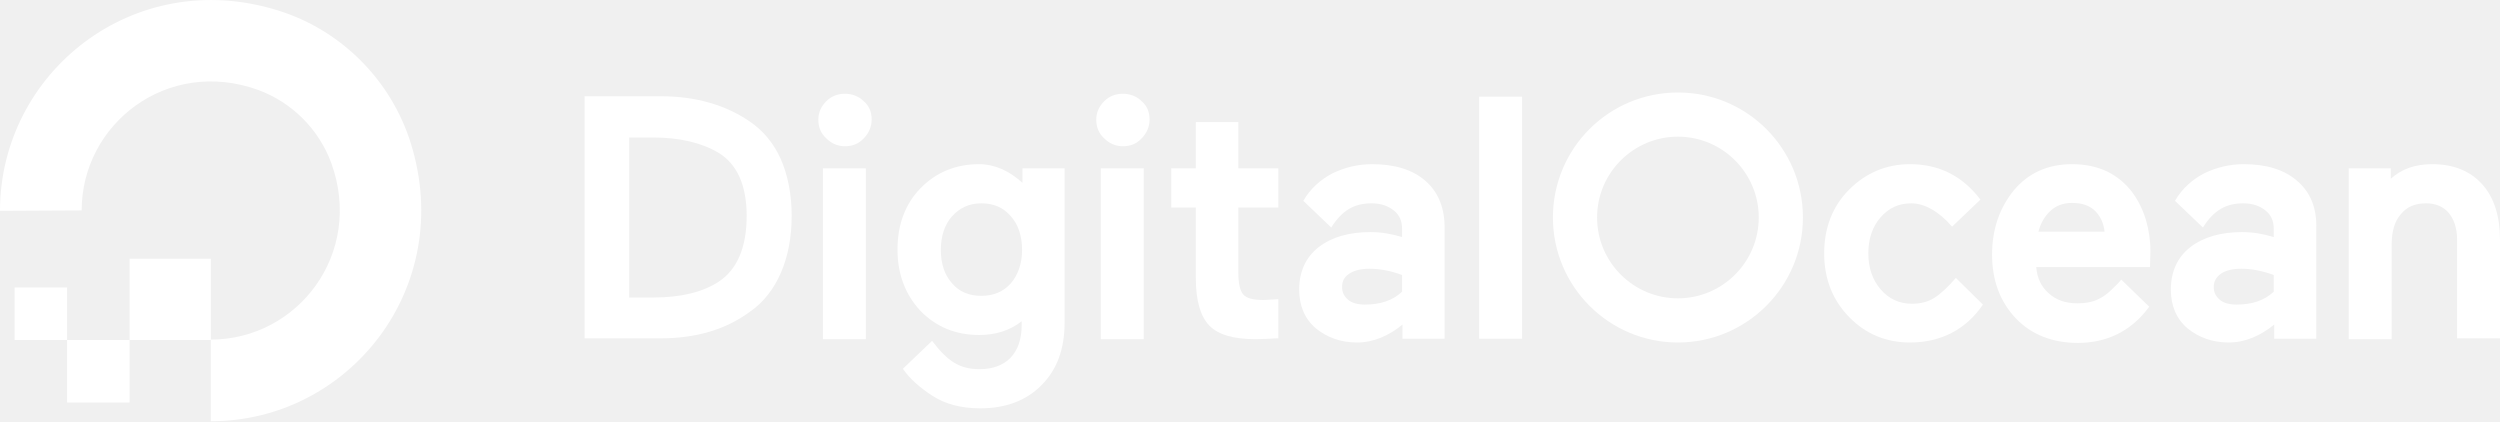
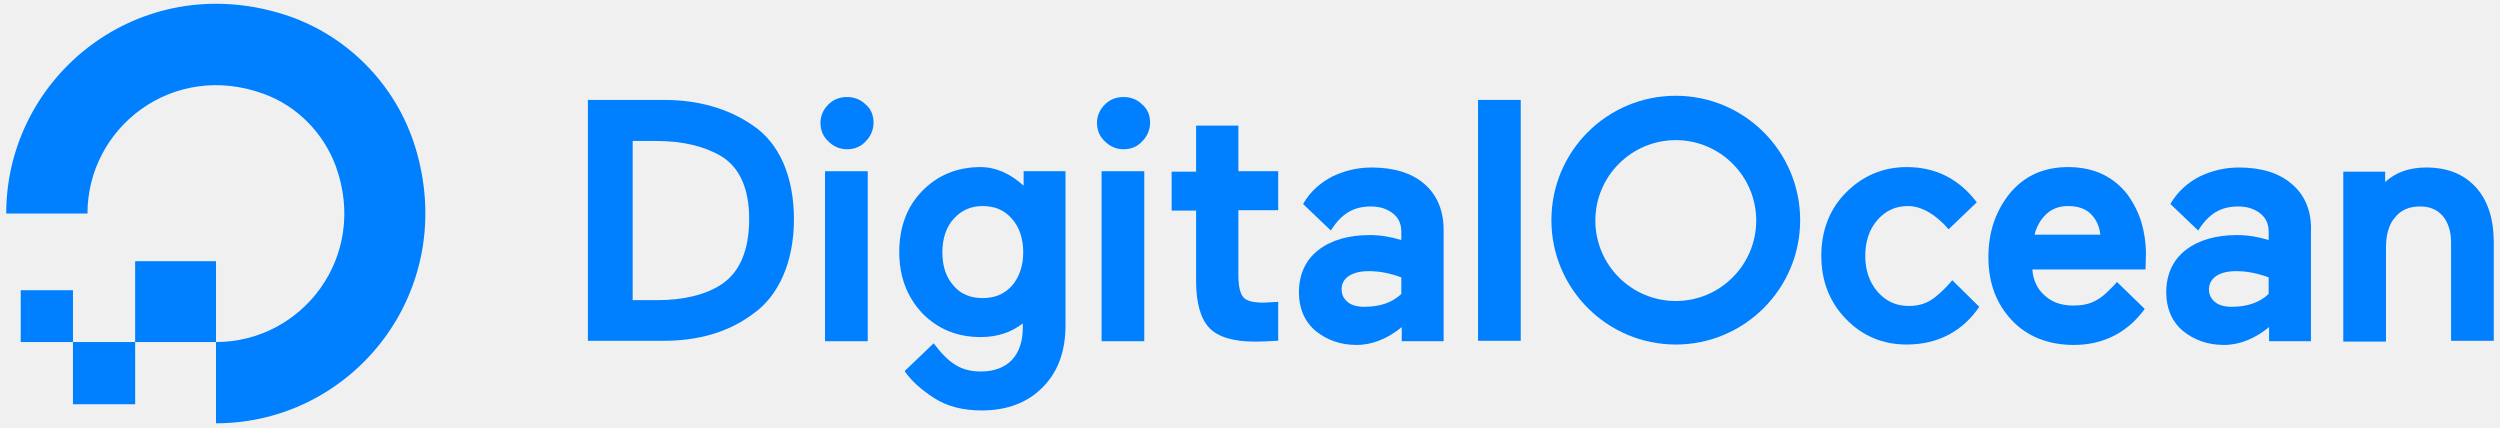
- <svg xmlns="http://www.w3.org/2000/svg" version="1.1" id="Layer_1" x="0px" y="0px" viewBox="0 0 600 101.1" style="enable-background:new 0 0 600 101.1;" xml:space="preserve">
+ <svg xmlns="http://www.w3.org/2000/svg" version="1.1" id="Layer_1" x="0px" y="0px" viewBox="0 0 603 103" style="enable-background:new 0 0 603 103;" xml:space="preserve">
  <style type="text/css">
- 	.st0{fill:#FFFFFF;}
- 	.st1{fill-rule:evenodd;clip-rule:evenodd;fill:#FFFFFF;}
+ 	.st0{fill:#0080FF;}
+ 	.st1{fill-rule:evenodd;clip-rule:evenodd;fill:#0080FF;}
</style>
  <g id="XMLID_2369_">
    <g id="XMLID_2638_">
      <g id="XMLID_2639_">
        <g>
          <g id="XMLID_44_">
            <g id="XMLID_48_">
-               <path id="XMLID_49_" class="st0" d="M50.6,101.1l0-19.6c20.8,0,36.8-20.6,28.9-42.4C76.5,31,70.1,24.6,62,21.6        c-21.8-7.9-42.4,8.1-42.4,28.9c0,0,0,0,0,0L0,50.6C0,17.5,32-8.3,66.7,2.5c15.2,4.7,27.2,16.8,31.9,31.9        C109.4,69.1,83.7,101.1,50.6,101.1z" />
+               <path id="XMLID_49_" class="st0" d="M52.1,102.1l0-19.6c20.8,0,36.8-20.6,28.9-42.4C78,32,71.6,25.5,63.5,22.6        c-21.8-7.9-42.4,8.1-42.4,28.9c0,0,0,0,0,0l-19.6,0c0-33.1,32-58.9,66.7-48.1c15.2,4.7,27.2,16.8,31.9,31.9        C110.9,70.1,85.2,102.1,52.1,102.1z" />
            </g>
-             <polygon id="XMLID_47_" class="st1" points="50.6,81.6 31.1,81.6 31.1,62.1 31.1,62.1 50.6,62.1 50.6,62.1      " />
-             <polygon id="XMLID_46_" class="st1" points="31.1,96.6 16.1,96.6 16.1,96.6 16.1,81.6 31.1,81.6 31.1,96.6      " />
-             <polygon id="XMLID_45_" class="st1" points="16.1,81.6 3.5,81.6 3.5,81.6 3.5,69 3.5,69 16.1,69 16.1,69      " />
+             <polygon id="XMLID_47_" class="st1" points="52.1,82.5 32.6,82.5 32.6,63 32.6,63 52.1,63 52.1,63      " />
+             <polygon id="XMLID_46_" class="st1" points="32.6,97.5 17.6,97.5 17.6,97.5 17.6,82.5 32.6,82.5 32.6,97.5      " />
+             <polygon id="XMLID_45_" class="st1" points="17.6,82.5 5,82.5 5,82.5 5,70 5,70 17.6,70 17.6,70      " />
          </g>
        </g>
      </g>
    </g>
    <g id="XMLID_2370_">
-       <path id="XMLID_2635_" class="st0" d="M180,29.2c-5.8-4-13-6.1-21.4-6.1h-18.3v58.1h18.3c8.4,0,15.6-2.1,21.4-6.4    c3.2-2.2,5.7-5.4,7.4-9.3c1.7-3.9,2.6-8.5,2.6-13.7c0-5.1-0.9-9.7-2.6-13.6C185.7,34.4,183.2,31.4,180,29.2z M151,33h5.8    c6.4,0,11.7,1.3,15.7,3.7c4.4,2.7,6.7,7.8,6.7,15.1c0,7.6-2.3,12.9-6.7,15.8h0c-3.8,2.5-9.1,3.8-15.6,3.8H151V33z" />
-       <path id="XMLID_2634_" class="st0" d="M202.8,22.5c-1.8,0-3.3,0.6-4.5,1.8c-1.2,1.2-1.9,2.7-1.9,4.4c0,1.8,0.6,3.3,1.9,4.5    c1.2,1.2,2.7,1.9,4.5,1.9c1.8,0,3.3-0.6,4.5-1.9c1.2-1.2,1.9-2.8,1.9-4.5c0-1.8-0.6-3.3-1.9-4.4C206.1,23.1,204.5,22.5,202.8,22.5    z" />
-       <rect id="XMLID_2564_" x="197.5" y="40.4" class="st0" width="10.3" height="41" />
-       <path id="XMLID_2561_" class="st0" d="M245.3,43.8c-3.1-2.8-6.6-4.4-10.3-4.4c-5.7,0-10.4,2-14.1,5.8c-3.7,3.8-5.5,8.8-5.5,14.7    c0,5.8,1.8,10.7,5.5,14.7c3.7,3.8,8.4,5.8,14.1,5.8c4,0,7.4-1.1,10.2-3.3v0.9c0,3.4-0.9,6-2.7,7.9c-1.8,1.8-4.3,2.7-7.4,2.7    c-4.8,0-7.7-1.9-11.4-6.8l-7,6.7l0.2,0.3c1.5,2.1,3.8,4.2,6.9,6.2c3.1,2,6.9,3,11.5,3c6.1,0,11.1-1.9,14.7-5.6    c3.7-3.7,5.5-8.7,5.5-14.9V40.4h-10.1V43.8z M242.6,68c-1.8,2-4.1,3-7.1,3c-3,0-5.3-1-7-3c-1.8-2-2.7-4.7-2.7-8    c0-3.3,0.9-6.1,2.7-8.1c1.8-2,4.1-3.1,7-3.1c3,0,5.3,1,7.1,3.1c1.8,2,2.7,4.8,2.7,8.1C245.3,63.3,244.3,66,242.6,68z" />
-       <rect id="XMLID_2560_" x="264.2" y="40.4" class="st0" width="10.3" height="41" />
-       <path id="XMLID_2552_" class="st0" d="M269.5,22.5c-1.8,0-3.3,0.6-4.5,1.8c-1.2,1.2-1.9,2.7-1.9,4.4c0,1.8,0.6,3.3,1.9,4.5    c1.2,1.2,2.7,1.9,4.5,1.9c1.8,0,3.3-0.6,4.5-1.9c1.2-1.2,1.9-2.8,1.9-4.5c0-1.8-0.6-3.3-1.9-4.4C272.8,23.1,271.2,22.5,269.5,22.5    z" />
-       <path id="XMLID_2509_" class="st0" d="M297.1,29.3H287v11.1h-5.9v9.4h5.9v17c0,5.3,1.1,9.1,3.2,11.3c2.1,2.2,5.8,3.3,11.1,3.3    c1.7,0,3.4-0.1,5-0.2l0.5,0v-9.4l-3.5,0.2c-2.5,0-4.1-0.4-4.9-1.3c-0.8-0.9-1.2-2.7-1.2-5.4V49.8h9.6v-9.4h-9.6V29.3z" />
-       <rect id="XMLID_2508_" x="355" y="23.2" class="st0" width="10.3" height="58.1" />
-       <path id="XMLID_2470_" class="st0" d="M469.4,66.7c-1.8,2.1-3.7,3.9-5.2,4.8v0c-1.4,0.9-3.2,1.4-5.3,1.4c-3,0-5.5-1.1-7.5-3.4    c-2-2.3-3-5.2-3-8.7s1-6.4,2.9-8.6c2-2.3,4.4-3.4,7.4-3.4c3.3,0,6.8,2.1,9.8,5.6l6.8-6.5l0,0c-4.4-5.8-10.1-8.5-16.9-8.5    c-5.7,0-10.6,2.1-14.6,6.1c-4,4-6,9.2-6,15.3s2,11.2,6,15.3c4,4.1,8.9,6.1,14.6,6.1c7.5,0,13.5-3.2,17.5-9.1L469.4,66.7z" />
-       <path id="XMLID_2460_" class="st0" d="M511.7,46.1c-1.5-2-3.5-3.7-5.9-4.9c-2.5-1.2-5.3-1.8-8.5-1.8c-5.8,0-10.5,2.1-14,6.3    c-3.4,4.2-5.2,9.3-5.2,15.4c0,6.2,1.9,11.3,5.7,15.3c3.7,3.9,8.8,5.9,14.9,5.9c6.9,0,12.7-2.8,16.9-8.4l0.2-0.3l-6.7-6.5l0,0    c-0.6,0.8-1.5,1.6-2.3,2.4c-1,1-2,1.7-3,2.2c-1.5,0.8-3.3,1.1-5.2,1.1c-2.9,0-5.2-0.8-7-2.5c-1.7-1.5-2.7-3.6-2.9-6.2H516l0.1-3.8    c0-2.7-0.4-5.2-1.1-7.6C514.3,50.4,513.2,48.1,511.7,46.1z M489.2,55.7c0.5-2,1.4-3.6,2.7-4.9c1.4-1.4,3.2-2.1,5.4-2.1    c2.5,0,4.4,0.7,5.7,2.1c1.2,1.3,1.9,2.9,2.1,4.8H489.2z" />
-       <path id="XMLID_2456_" class="st0" d="M551.3,43.4L551.3,43.4c-3.1-2.7-7.4-4-12.8-4c-3.4,0-6.6,0.8-9.5,2.2    c-2.7,1.4-5.3,3.6-7,6.6l0.1,0.1l6.6,6.3c2.7-4.3,5.7-5.8,9.7-5.8c2.2,0,3.9,0.6,5.3,1.7c1.4,1.1,2,2.6,2,4.4v2    c-2.6-0.8-5.1-1.2-7.6-1.2c-5.1,0-9.3,1.2-12.4,3.6c-3.1,2.4-4.7,5.9-4.7,10.2c0,3.8,1.3,7,4,9.3c2.7,2.2,6,3.4,9.9,3.4    c3.9,0,7.6-1.6,10.9-4.3v3.4h10.1V55C556.1,50,554.5,46.1,551.3,43.4z M533,65.7c1.2-0.8,2.8-1.2,4.9-1.2c2.5,0,5.1,0.5,7.8,1.5v4    c-2.2,2.1-5.2,3.1-8.9,3.1c-1.8,0-3.2-0.4-4.1-1.2c-0.9-0.8-1.4-1.7-1.4-3C531.3,67.5,531.9,66.5,533,65.7z" />
-       <path id="XMLID_2454_" class="st0" d="M595.7,44.2c-2.9-3.2-6.9-4.8-12-4.8c-4.1,0-7.4,1.2-9.9,3.5v-2.5h-10.1v41H574V58.7    c0-3.1,0.7-5.6,2.2-7.3c1.5-1.8,3.4-2.6,6.1-2.6c2.3,0,4.1,0.8,5.4,2.3c1.3,1.6,2,3.7,2,6.4v23.7H600V57.6    C600,51.9,598.6,47.4,595.7,44.2z" />
-       <path id="XMLID_2450_" class="st0" d="M342.1,43.4L342.1,43.4c-3.1-2.7-7.4-4-12.8-4c-3.4,0-6.6,0.8-9.5,2.2    c-2.7,1.4-5.3,3.6-7,6.6l0.1,0.1l6.6,6.3c2.7-4.3,5.7-5.8,9.7-5.8c2.2,0,3.9,0.6,5.3,1.7c1.4,1.1,2,2.6,2,4.4v2    c-2.6-0.8-5.1-1.2-7.6-1.2c-5.1,0-9.3,1.2-12.4,3.6c-3.1,2.4-4.7,5.9-4.7,10.2c0,3.8,1.3,7,4,9.3c2.7,2.2,6,3.4,9.9,3.4    c3.9,0,7.6-1.6,10.9-4.3v3.4h10.1V55C346.8,50,345.2,46.1,342.1,43.4z M323.8,65.7c1.2-0.8,2.8-1.2,4.9-1.2c2.5,0,5.1,0.5,7.8,1.5    v4c-2.2,2.1-5.2,3.1-8.9,3.1c-1.8,0-3.2-0.4-4.1-1.2c-0.9-0.8-1.4-1.7-1.4-3C322.1,67.5,322.6,66.5,323.8,65.7z" />
-       <path id="XMLID_2371_" class="st0" d="M402.7,82.2c-16.5,0-30-13.4-30-30s13.4-30,30-30s30,13.4,30,30S419.2,82.2,402.7,82.2z     M402.7,32.8c-10.7,0-19.4,8.7-19.4,19.4s8.7,19.4,19.4,19.4s19.4-8.7,19.4-19.4S413.4,32.8,402.7,32.8z" />
+       <path id="XMLID_2635_" class="st0" d="M181.5,30.2c-5.8-4-13-6.1-21.4-6.1h-18.3v58.1h18.3c8.4,0,15.6-2.1,21.4-6.4    c3.2-2.2,5.7-5.4,7.4-9.3c1.7-3.9,2.6-8.5,2.6-13.7c0-5.1-0.9-9.7-2.6-13.6C187.2,35.4,184.7,32.3,181.5,30.2z M152.5,34h5.8    c6.4,0,11.7,1.3,15.7,3.7c4.4,2.7,6.7,7.8,6.7,15.1c0,7.6-2.3,12.9-6.7,15.8h0c-3.8,2.5-9.1,3.8-15.6,3.8h-5.8V34z" />
+       <path id="XMLID_2634_" class="st0" d="M204.3,23.4c-1.8,0-3.3,0.6-4.5,1.8c-1.2,1.2-1.9,2.7-1.9,4.4c0,1.8,0.6,3.3,1.9,4.5    c1.2,1.2,2.7,1.9,4.5,1.9c1.8,0,3.3-0.6,4.5-1.9c1.2-1.2,1.9-2.8,1.9-4.5c0-1.8-0.6-3.3-1.9-4.4C207.6,24,206,23.4,204.3,23.4z" />
+       <rect id="XMLID_2564_" x="199" y="41.3" class="st0" width="10.3" height="41" />
+       <path id="XMLID_2561_" class="st0" d="M246.8,44.7c-3.1-2.8-6.6-4.4-10.3-4.4c-5.7,0-10.4,2-14.1,5.8c-3.7,3.8-5.5,8.8-5.5,14.7    c0,5.8,1.8,10.7,5.5,14.7c3.7,3.8,8.4,5.8,14.1,5.8c4,0,7.4-1.1,10.2-3.3V79c0,3.4-0.9,6-2.7,7.9c-1.8,1.8-4.3,2.7-7.4,2.7    c-4.8,0-7.7-1.9-11.4-6.8l-7,6.7l0.2,0.3c1.5,2.1,3.8,4.2,6.9,6.2c3.1,2,6.9,3,11.5,3c6.1,0,11.1-1.9,14.7-5.6    c3.7-3.7,5.5-8.7,5.5-14.9V41.3h-10.1V44.7z M244.1,68.9c-1.8,2-4.1,3-7.1,3c-3,0-5.3-1-7-3c-1.8-2-2.7-4.7-2.7-8    c0-3.3,0.9-6.1,2.7-8.1c1.8-2,4.1-3.1,7-3.1c3,0,5.3,1,7.1,3.1c1.8,2,2.7,4.8,2.7,8.1C246.8,64.2,245.8,66.9,244.1,68.9z" />
+       <rect id="XMLID_2560_" x="265.7" y="41.3" class="st0" width="10.3" height="41" />
+       <path id="XMLID_2552_" class="st0" d="M271,23.4c-1.8,0-3.3,0.6-4.5,1.8c-1.2,1.2-1.9,2.7-1.9,4.4c0,1.8,0.6,3.3,1.9,4.5    c1.2,1.2,2.7,1.9,4.5,1.9c1.8,0,3.3-0.6,4.5-1.9c1.2-1.2,1.9-2.8,1.9-4.5c0-1.8-0.6-3.3-1.9-4.4C274.3,24,272.7,23.4,271,23.4z" />
+       <path id="XMLID_2509_" class="st0" d="M298.6,30.3h-10.1v11.1h-5.9v9.4h5.9v17c0,5.3,1.1,9.1,3.2,11.3c2.1,2.2,5.8,3.3,11.1,3.3    c1.7,0,3.4-0.1,5-0.2l0.5,0v-9.4l-3.5,0.2c-2.5,0-4.1-0.4-4.9-1.3c-0.8-0.9-1.2-2.7-1.2-5.4V50.7h9.6v-9.4h-9.6V30.3z" />
+       <rect id="XMLID_2508_" x="356.5" y="24.1" class="st0" width="10.3" height="58.1" />
+       <path id="XMLID_2470_" class="st0" d="M470.9,67.6c-1.8,2.1-3.7,3.9-5.2,4.8v0c-1.4,0.9-3.2,1.4-5.3,1.4c-3,0-5.5-1.1-7.5-3.4    c-2-2.3-3-5.2-3-8.7s1-6.4,2.9-8.6c2-2.3,4.4-3.4,7.4-3.4c3.3,0,6.8,2.1,9.8,5.6l6.8-6.5l0,0c-4.4-5.8-10.1-8.5-16.9-8.5    c-5.7,0-10.6,2.1-14.6,6.1c-4,4-6,9.2-6,15.3s2,11.2,6,15.3c4,4.1,8.9,6.1,14.6,6.1c7.5,0,13.5-3.2,17.5-9.1L470.9,67.6z" />
+       <path id="XMLID_2460_" class="st0" d="M513.2,47c-1.5-2-3.5-3.7-5.9-4.9c-2.5-1.2-5.3-1.8-8.5-1.8c-5.8,0-10.5,2.1-14,6.3    c-3.4,4.2-5.2,9.3-5.2,15.4c0,6.2,1.9,11.3,5.7,15.3c3.7,3.9,8.8,5.9,14.9,5.9c6.9,0,12.7-2.8,16.9-8.4l0.2-0.3l-6.7-6.5l0,0    c-0.6,0.8-1.5,1.6-2.3,2.4c-1,1-2,1.7-3,2.2c-1.5,0.8-3.3,1.1-5.2,1.1c-2.9,0-5.2-0.8-7-2.5c-1.7-1.5-2.7-3.6-2.9-6.2h27.3    l0.1-3.8c0-2.7-0.4-5.2-1.1-7.6C515.8,51.3,514.7,49.1,513.2,47z M490.7,56.7c0.5-2,1.4-3.6,2.7-4.9c1.4-1.4,3.2-2.1,5.4-2.1    c2.5,0,4.4,0.7,5.7,2.1c1.2,1.3,1.9,2.9,2.1,4.8H490.7z" />
+       <path id="XMLID_2456_" class="st0" d="M552.8,44.4L552.8,44.4c-3.1-2.7-7.4-4-12.8-4c-3.4,0-6.6,0.8-9.5,2.2    c-2.7,1.4-5.3,3.6-7,6.6l0.1,0.1l6.6,6.3c2.7-4.3,5.7-5.8,9.7-5.8c2.2,0,3.9,0.6,5.3,1.7c1.4,1.1,2,2.6,2,4.4v2    c-2.6-0.8-5.1-1.2-7.6-1.2c-5.1,0-9.3,1.2-12.4,3.6c-3.1,2.4-4.7,5.9-4.7,10.2c0,3.8,1.3,7,4,9.3c2.7,2.2,6,3.4,9.9,3.4    c3.9,0,7.6-1.6,10.9-4.3v3.4h10.1V55.9C557.6,51,556,47.1,552.8,44.4z M534.5,66.6c1.2-0.8,2.8-1.2,4.9-1.2c2.5,0,5.1,0.5,7.8,1.5    v4C545,73,542,74,538.3,74c-1.8,0-3.2-0.4-4.1-1.2c-0.9-0.8-1.4-1.7-1.4-3C532.8,68.5,533.4,67.4,534.5,66.6z" />
+       <path id="XMLID_2454_" class="st0" d="M597.2,45.2c-2.9-3.2-6.9-4.8-12-4.8c-4.1,0-7.4,1.2-9.9,3.5v-2.5h-10.1v41h10.3V59.7    c0-3.1,0.7-5.6,2.2-7.3c1.5-1.8,3.4-2.6,6.1-2.6c2.3,0,4.1,0.8,5.4,2.3c1.3,1.6,2,3.7,2,6.4v23.7h10.3V58.5    C601.5,52.9,600.1,48.4,597.2,45.2z" />
+       <path id="XMLID_2450_" class="st0" d="M343.6,44.4L343.6,44.4c-3.1-2.7-7.4-4-12.8-4c-3.4,0-6.6,0.8-9.5,2.2    c-2.7,1.4-5.3,3.6-7,6.6l0.1,0.1l6.6,6.3c2.7-4.3,5.7-5.8,9.7-5.8c2.2,0,3.9,0.6,5.3,1.7c1.4,1.1,2,2.6,2,4.4v2    c-2.6-0.8-5.1-1.2-7.6-1.2c-5.1,0-9.3,1.2-12.4,3.6c-3.1,2.4-4.7,5.9-4.7,10.2c0,3.8,1.3,7,4,9.3c2.7,2.2,6,3.4,9.9,3.4    c3.9,0,7.6-1.6,10.9-4.3v3.4h10.1V55.9C348.3,51,346.7,47.1,343.6,44.4z M325.3,66.6c1.2-0.8,2.8-1.2,4.9-1.2    c2.5,0,5.1,0.5,7.8,1.5v4c-2.2,2.1-5.2,3.1-8.9,3.1c-1.8,0-3.2-0.4-4.1-1.2c-0.9-0.8-1.4-1.7-1.4-3    C323.6,68.5,324.1,67.4,325.3,66.6z" />
+       <path id="XMLID_2371_" class="st0" d="M404.2,83.1c-16.5,0-30-13.4-30-30s13.4-30,30-30c16.5,0,30,13.4,30,30    S420.7,83.1,404.2,83.1z M404.2,33.8c-10.7,0-19.4,8.7-19.4,19.4s8.7,19.4,19.4,19.4c10.7,0,19.4-8.7,19.4-19.4    S414.9,33.8,404.2,33.8z" />
    </g>
  </g>
</svg>
